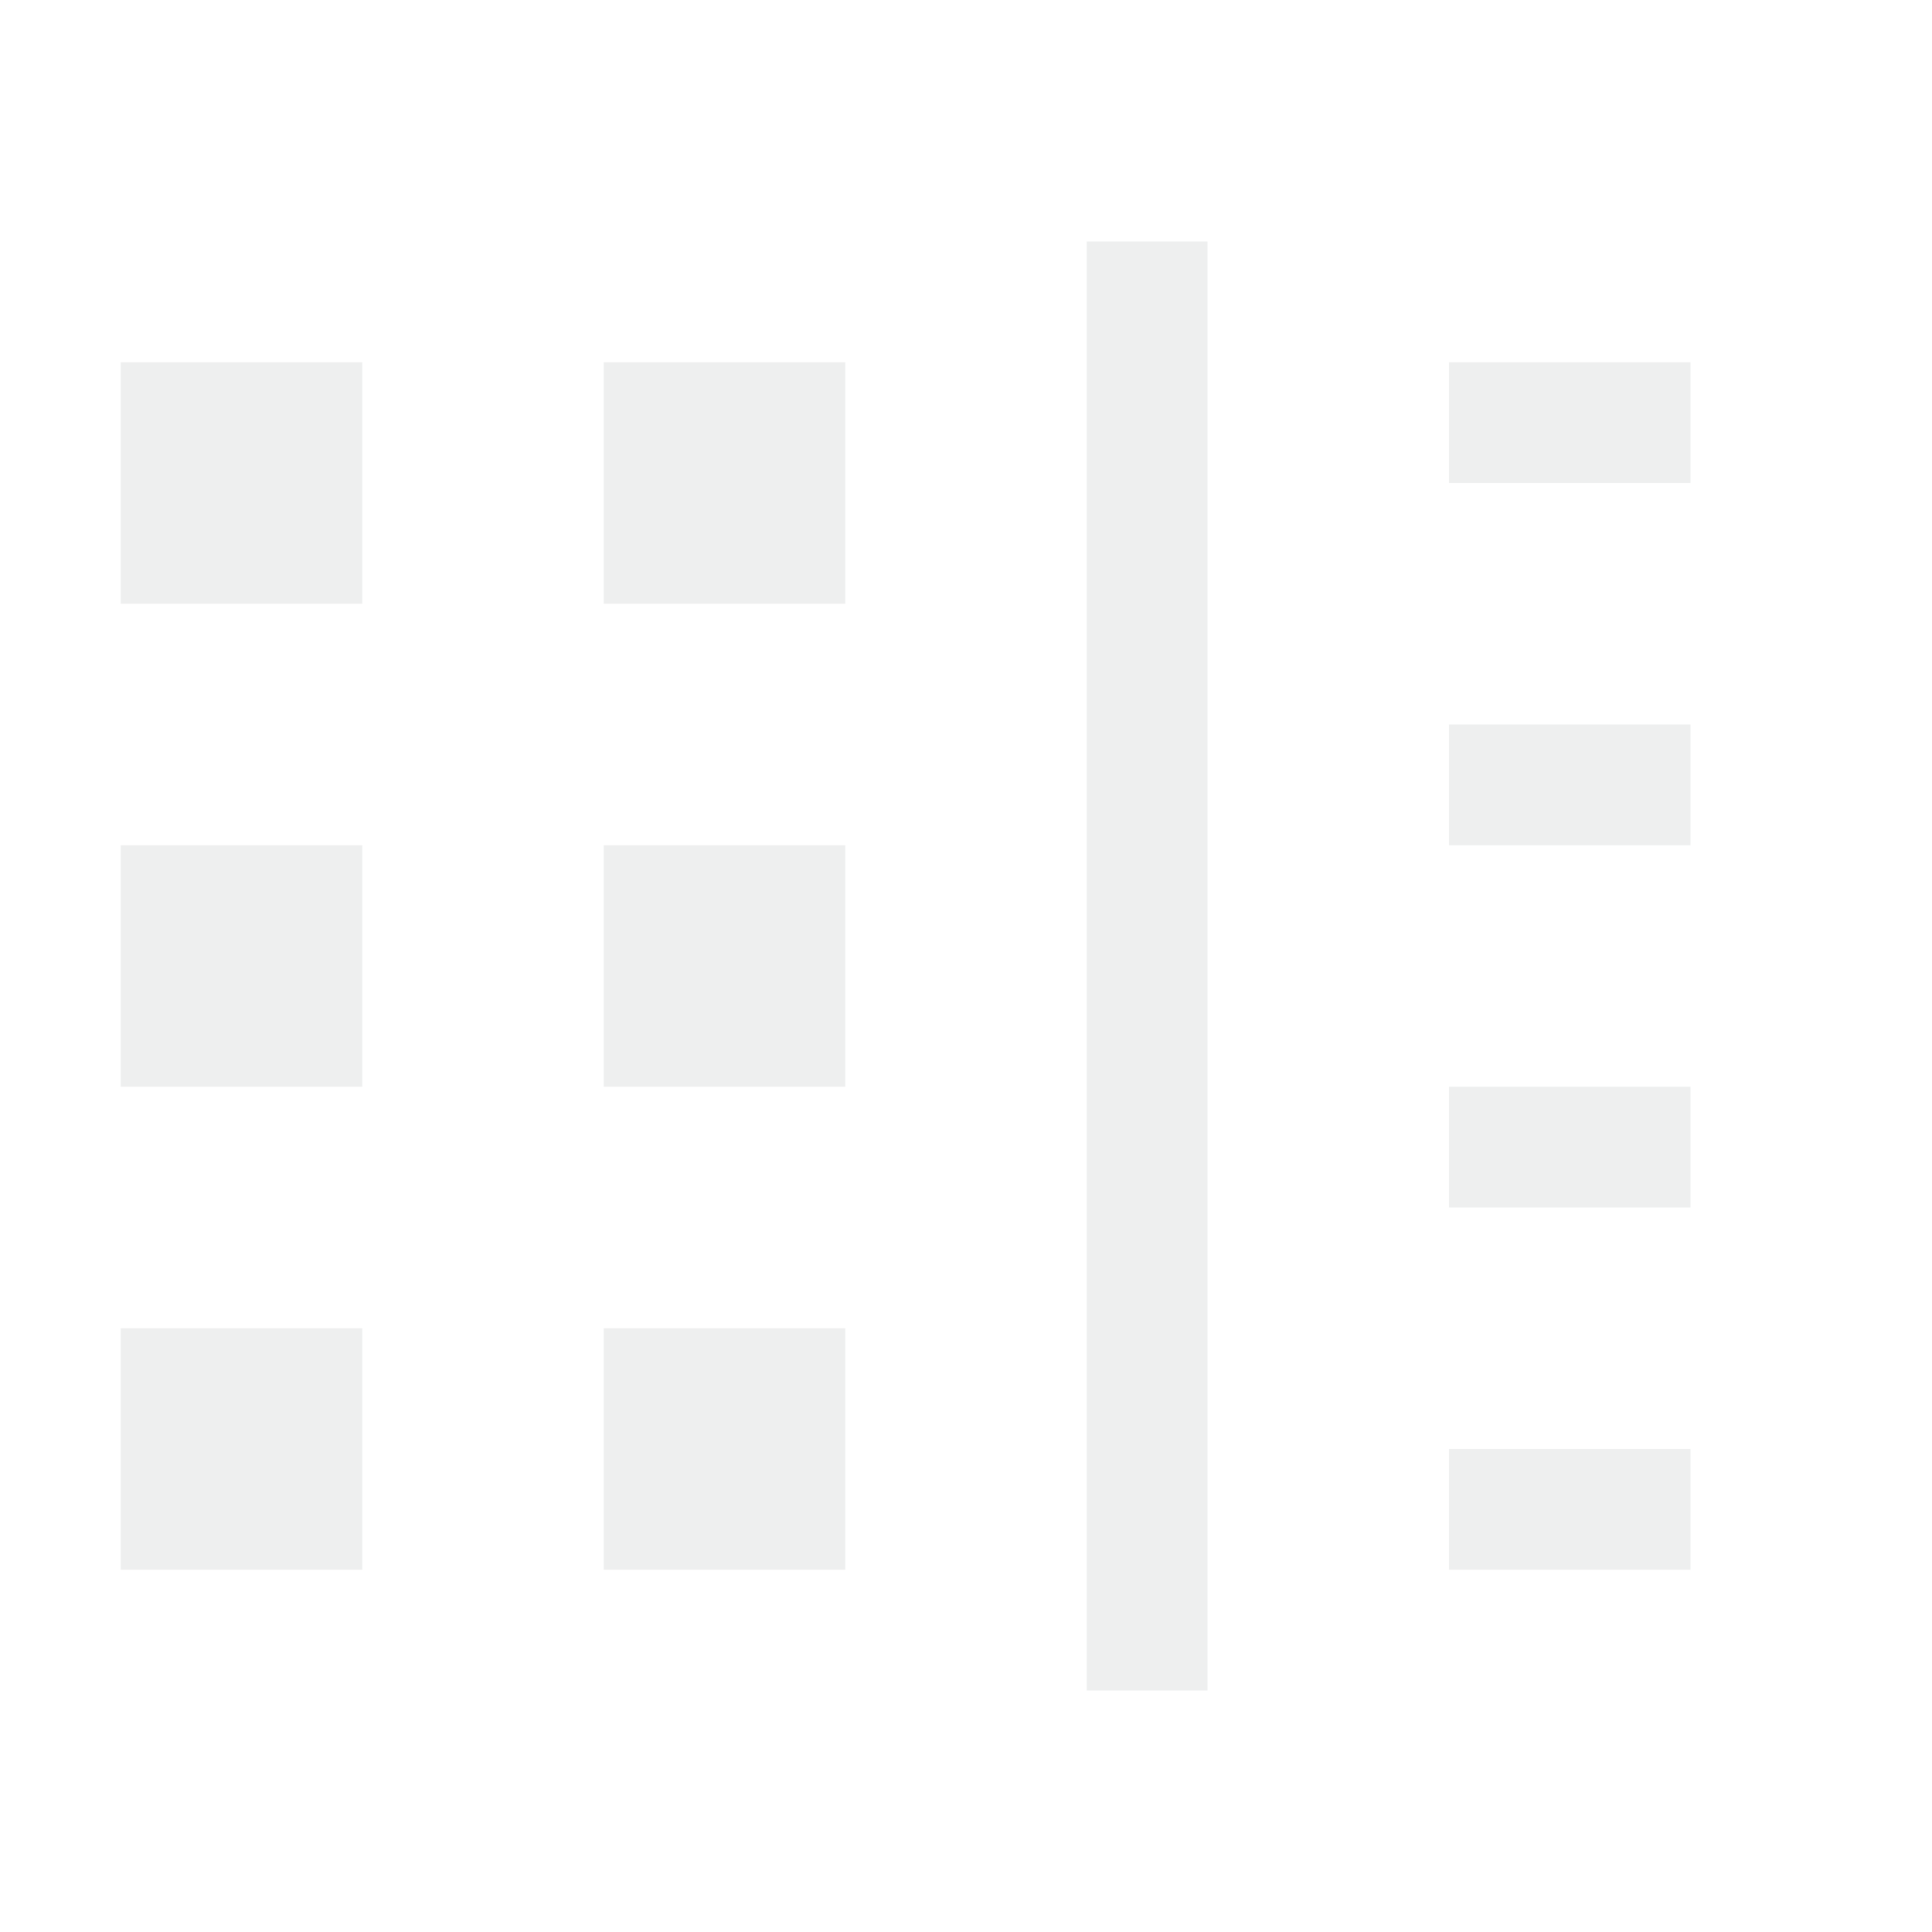
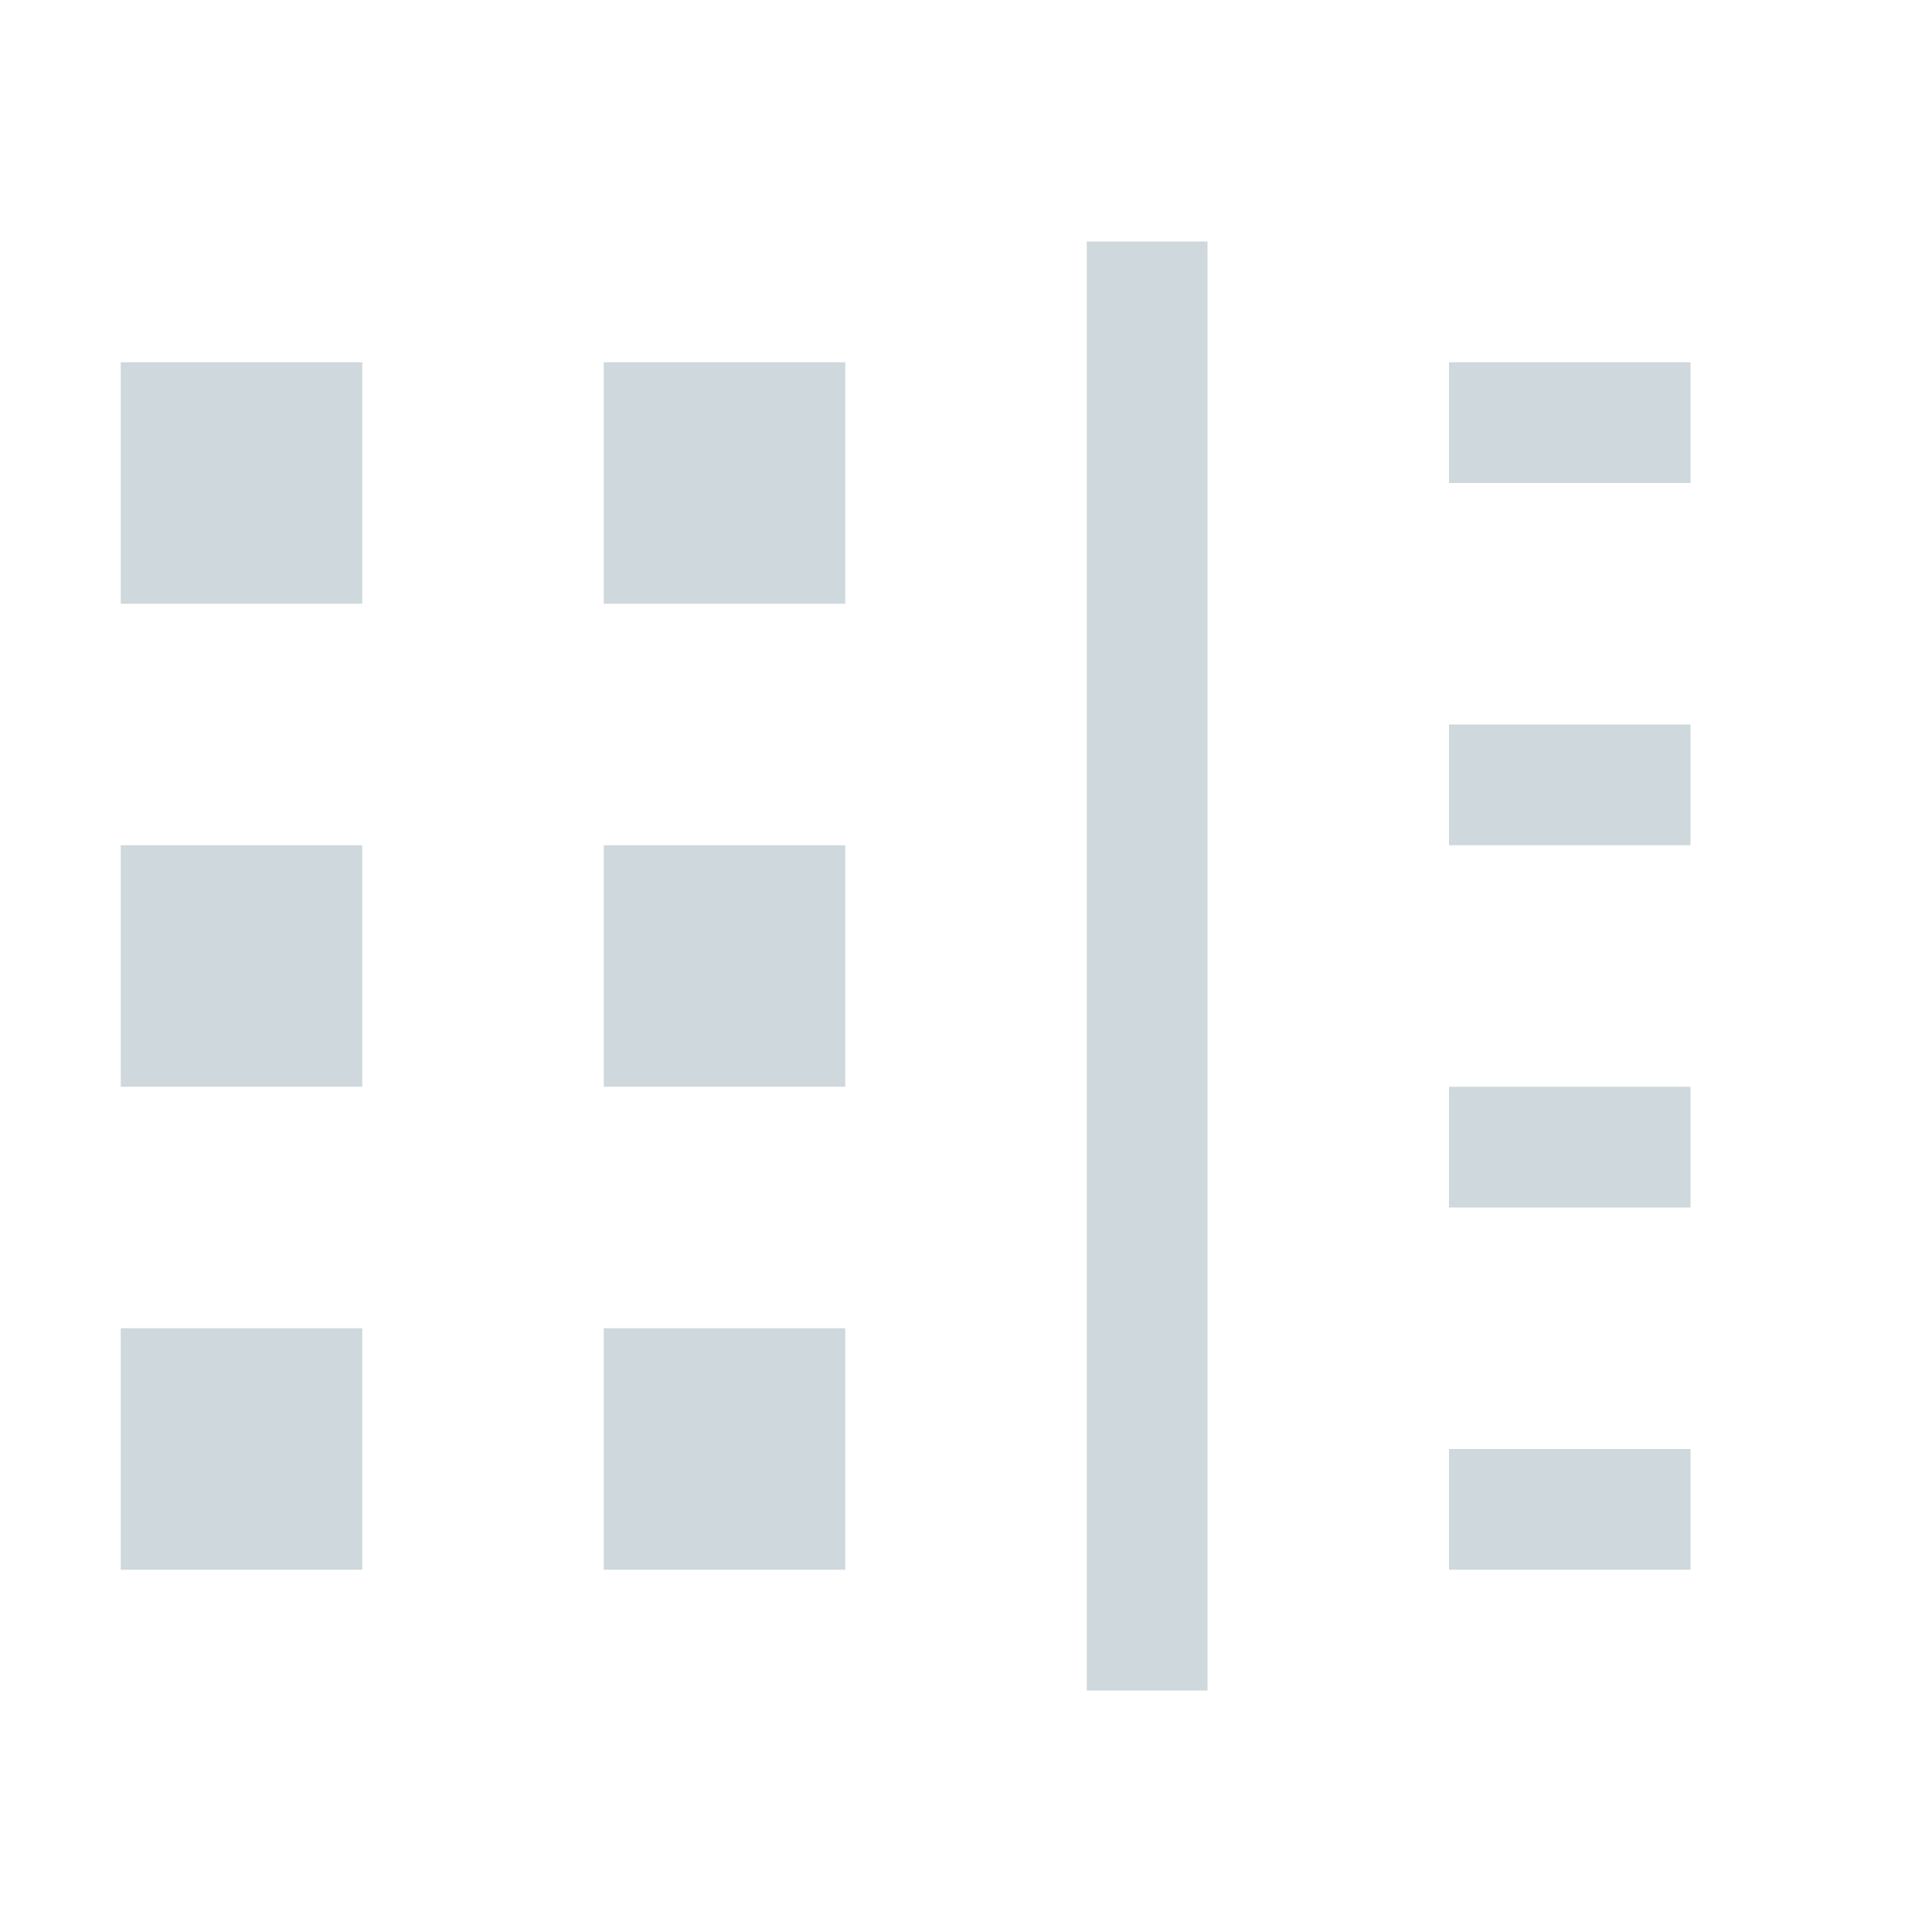
<svg xmlns="http://www.w3.org/2000/svg" id="svg7384" style="enable-background:new" height="16" width="16" version="1.1">
  <defs id="defs9" />
-   <path d="M 10,2 10,14 9,14 9,2 Z m 4,1 0,1 -2,0 0,-1 z M 7,3 7,5 5,5 5,3 Z M 3,3 3,5 1,5 1,3 Z m 11,3 0,1 -2,0 0,-1 z M 7,7 7,9 5,9 5,7 Z M 3,7 3,9 1,9 1,7 Z m 11,2 0,1 -2,0 0,-1 z m -7,2 0,2 -2,0 0,-2 z m -4,0 0,2 -2,0 0,-2 z m 11,1 0,1 -2,0 0,-1 z" style="color:#bebebe;opacity:1;fill:#eeefef;fill-opacity:1" id="path5977" />
+   <path d="M 10,2 10,14 9,14 9,2 Z m 4,1 0,1 -2,0 0,-1 z M 7,3 7,5 5,5 5,3 Z M 3,3 3,5 1,5 1,3 Z m 11,3 0,1 -2,0 0,-1 z M 7,7 7,9 5,9 5,7 Z M 3,7 3,9 1,9 1,7 Z m 11,2 0,1 -2,0 0,-1 z m -7,2 0,2 -2,0 0,-2 z m -4,0 0,2 -2,0 0,-2 z m 11,1 0,1 -2,0 0,-1 z" style="color:#bebebe;opacity:1;fill:#cfd8dc;fill-opacity:1" id="path5977" />
</svg>
